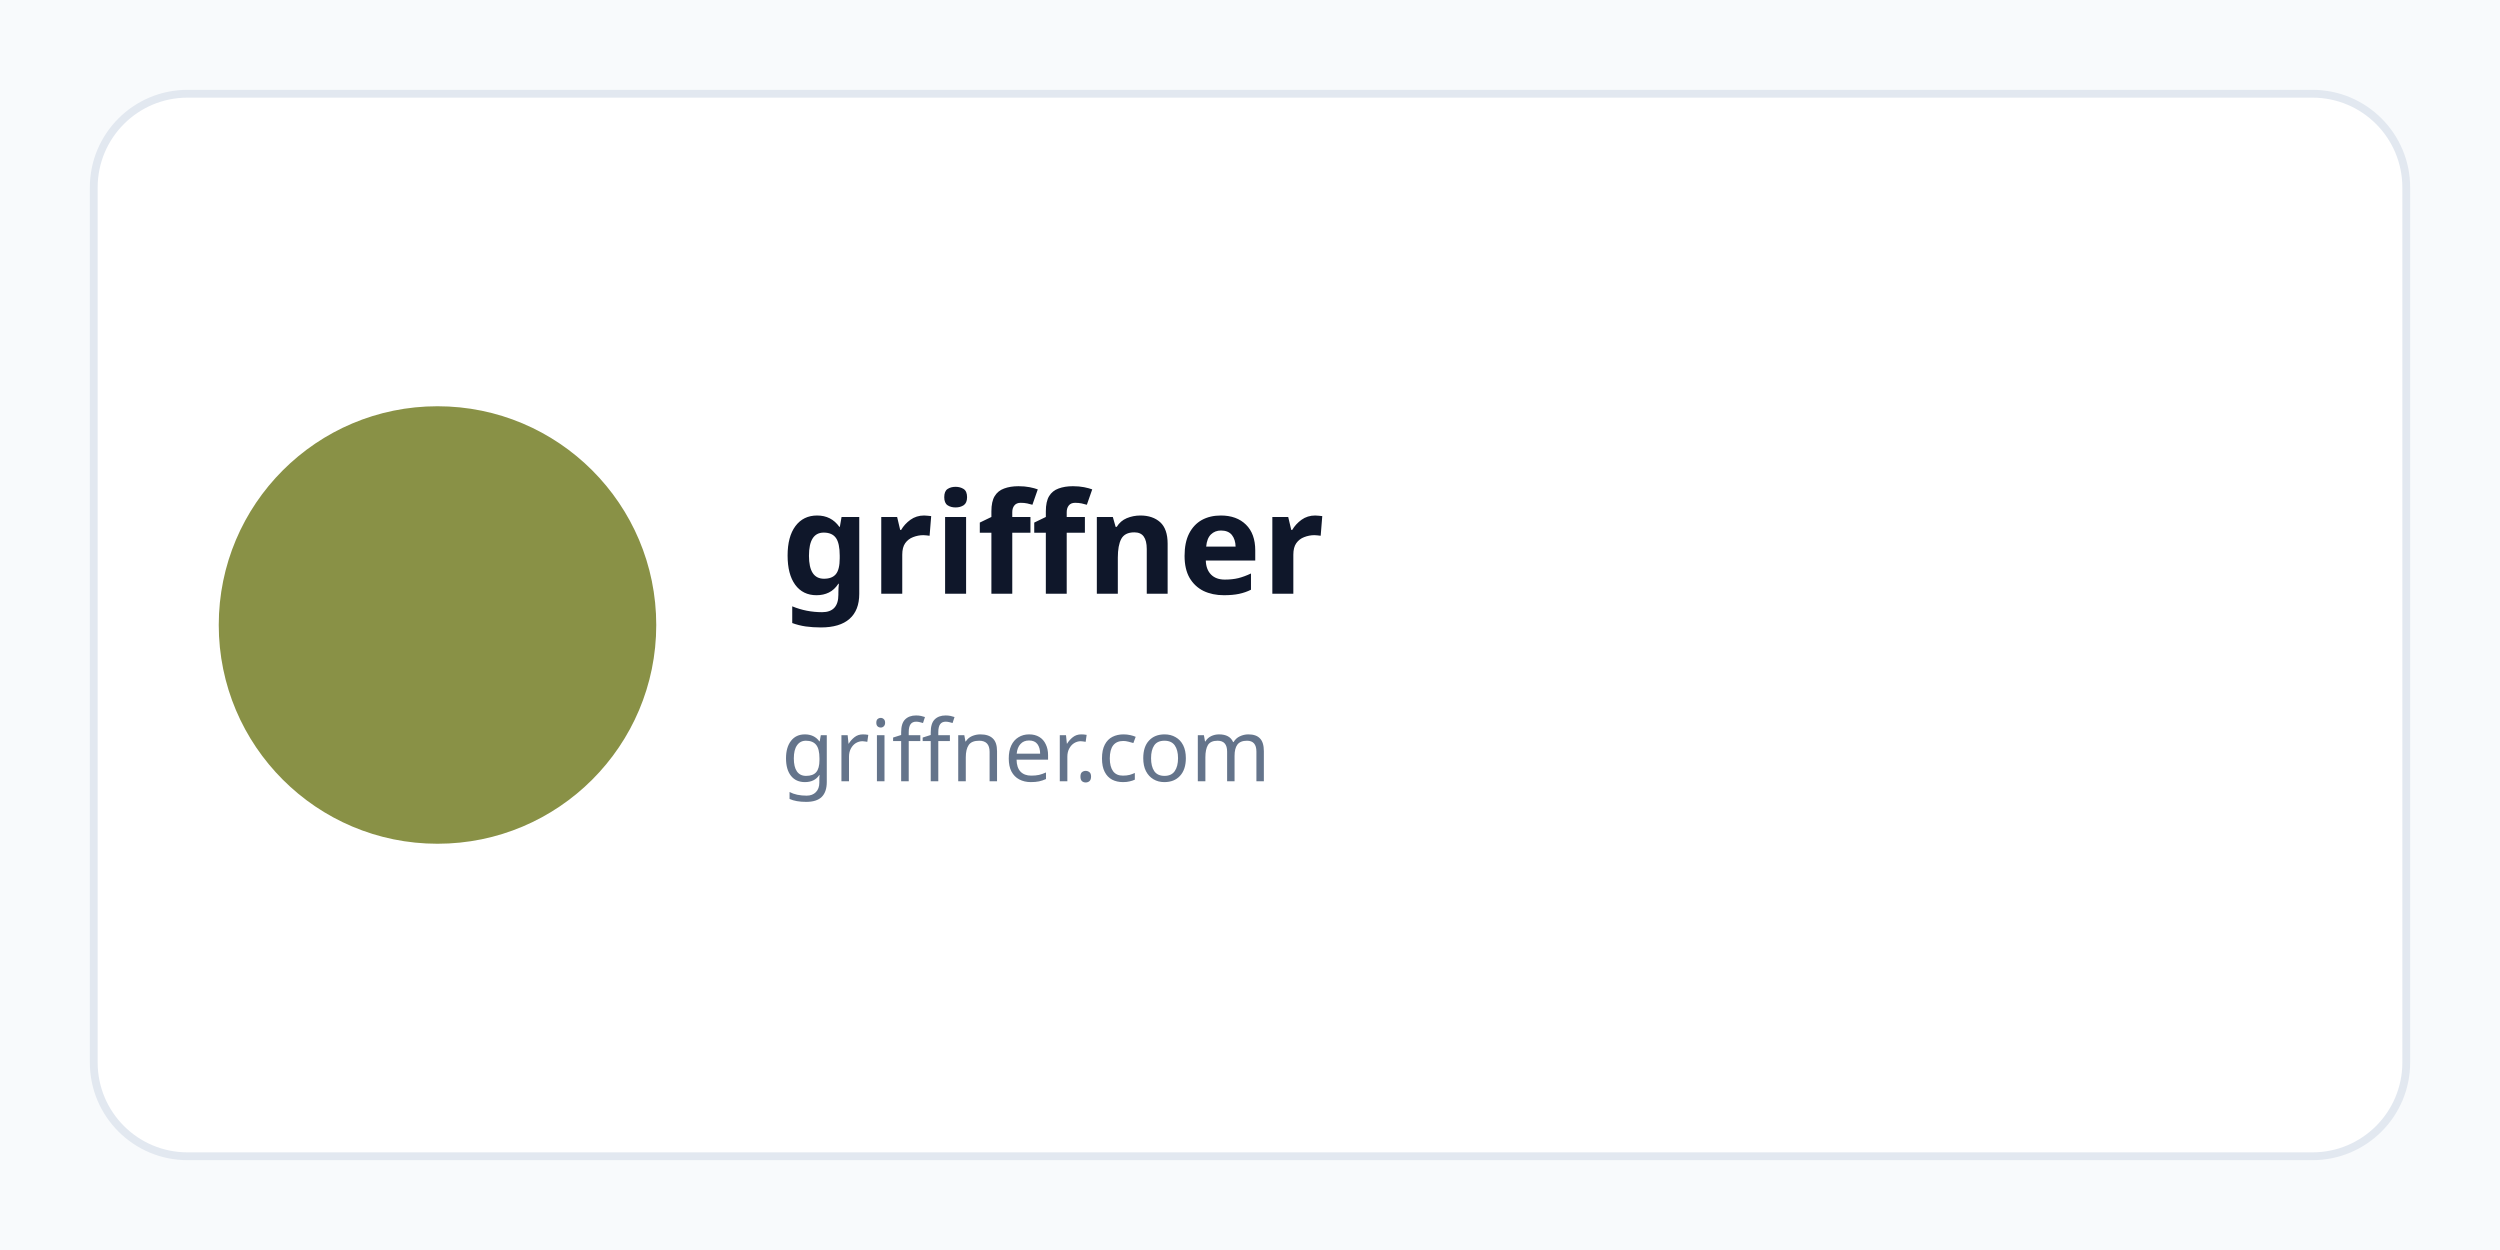
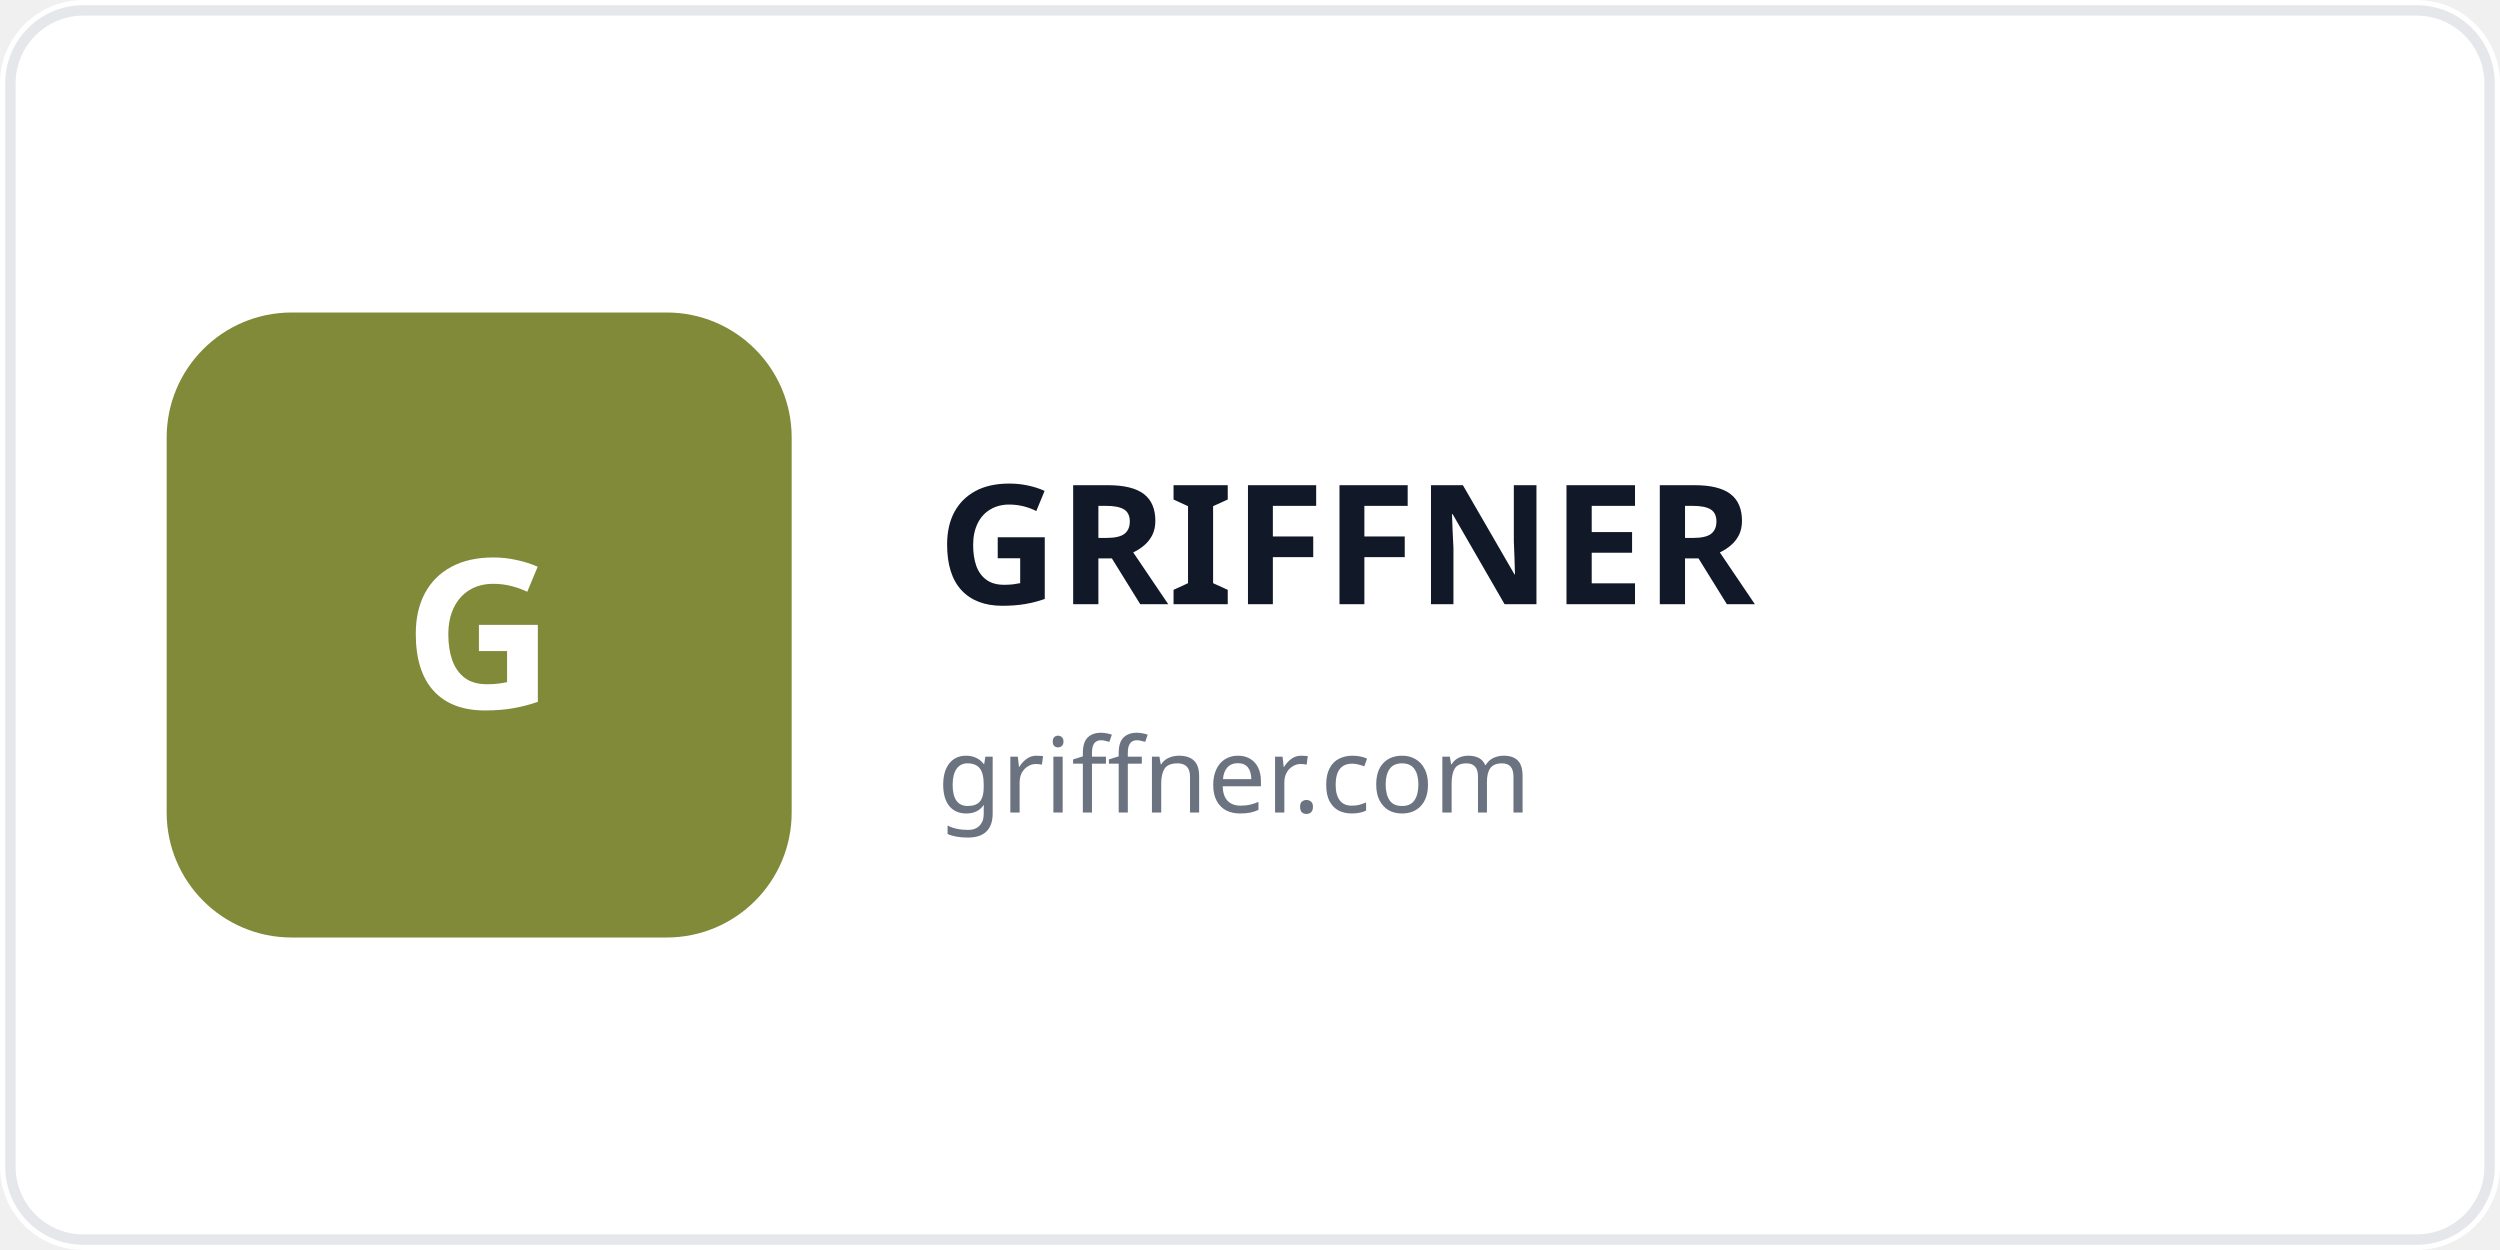
- <svg xmlns="http://www.w3.org/2000/svg" width="320" height="160" viewBox="0 0 320 160">
-   <rect width="320" height="160" fill="#f8fafc" />
-   <rect x="12" y="12" width="296" height="136" rx="12" fill="#fff" stroke="#e2e8f0" />
-   <circle cx="56" cy="80" r="28" fill="hsl(66, 35%, 42%)" />
-   <text x="100" y="76" font-family="system-ui,sans-serif" font-size="18" font-weight="700" fill="#0f172a">griffner</text>
-   <text x="100" y="100" font-family="system-ui,sans-serif" font-size="11" fill="#64748b">griffner.com</text>
+ <svg xmlns="http://www.w3.org/2000/svg" width="240" height="120" viewBox="0 0 240 120">
+   <rect width="240" height="120" rx="8" fill="#ffffff" />
+   <rect x="1" y="1" width="238" height="118" rx="7" fill="none" stroke="#e5e7eb" />
+   <rect x="16" y="30" width="60" height="60" rx="12" fill="hsl(66,42%,38%)" />
+   <text x="46" y="68" text-anchor="middle" font-family="ui-sans-serif,system-ui,sans-serif" font-size="20" font-weight="700" fill="#fff">G</text>
+   <text x="90" y="58" font-family="ui-sans-serif,system-ui,sans-serif" font-size="16" font-weight="700" fill="#111827">GRIFFNER</text>
+   <text x="90" y="78" font-family="ui-sans-serif,system-ui,sans-serif" font-size="10" fill="#6b7280">griffner.com</text>
</svg>
